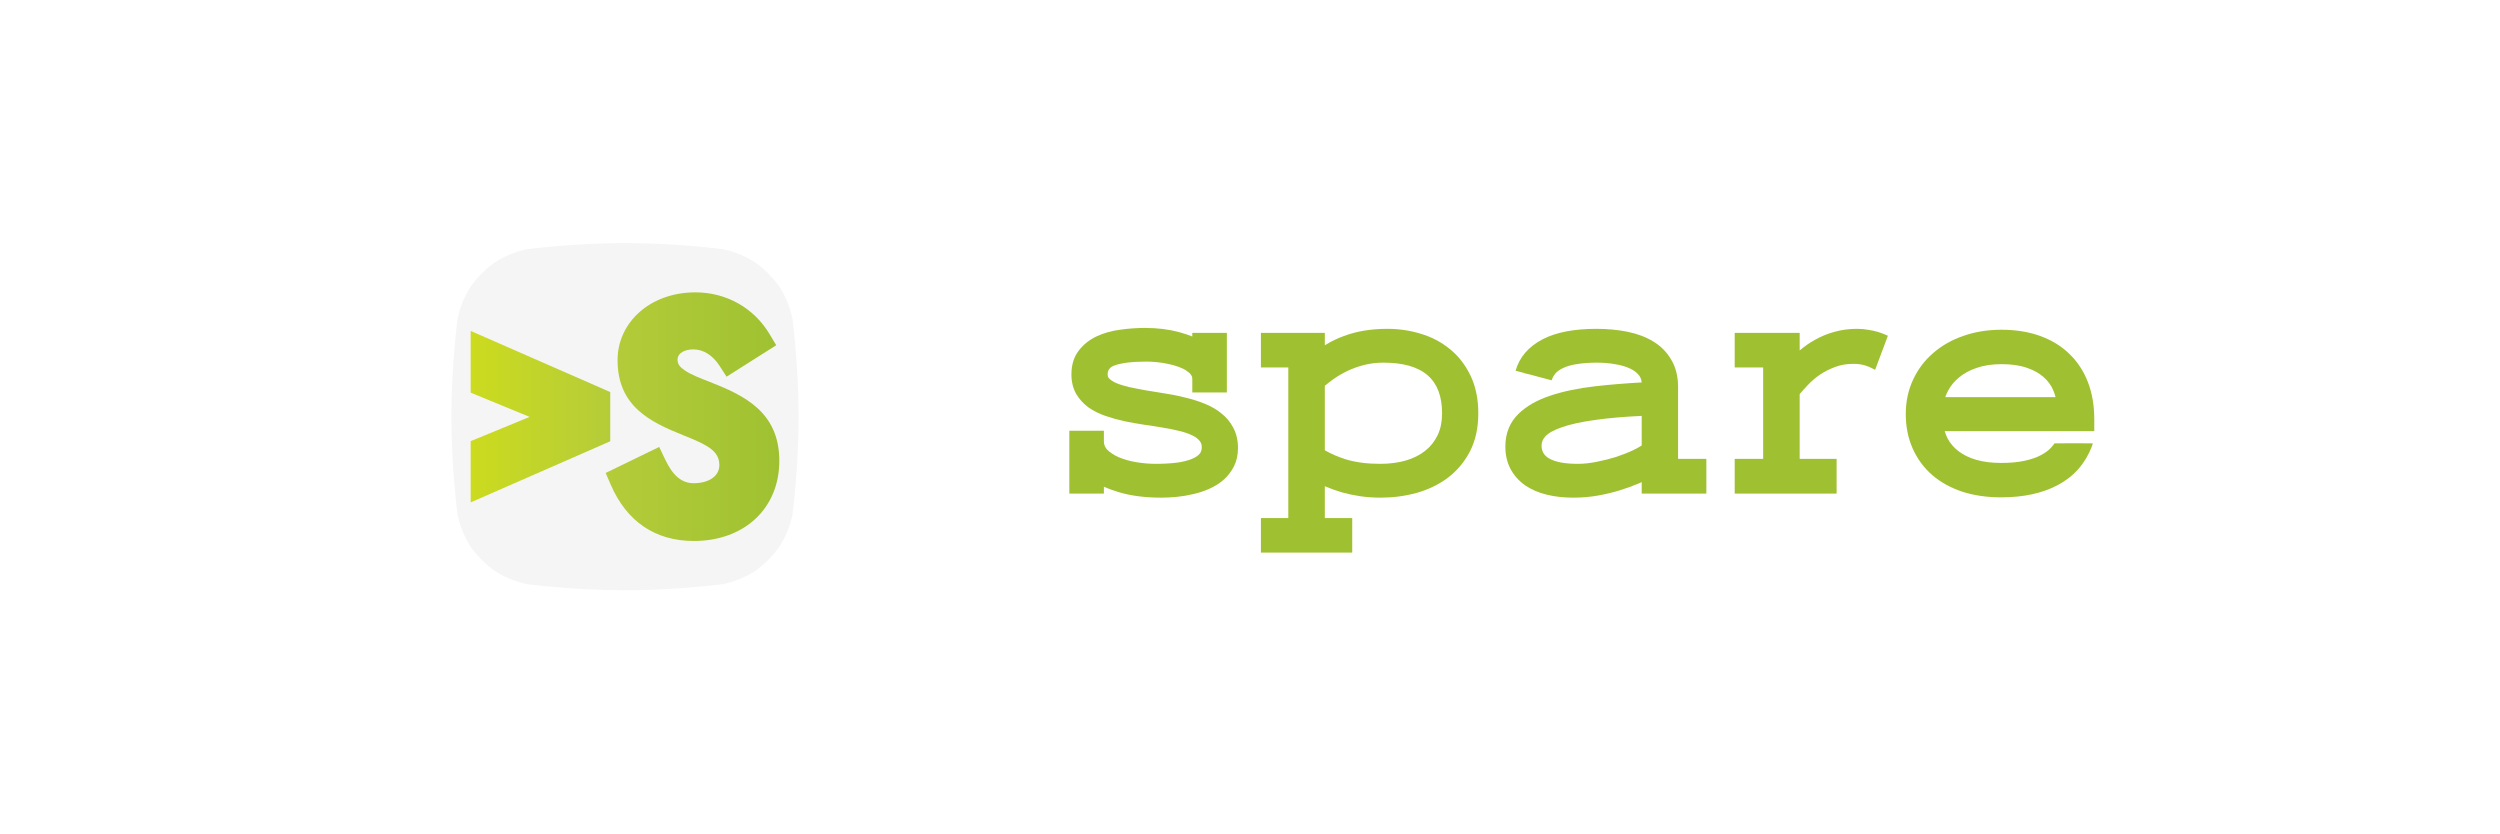
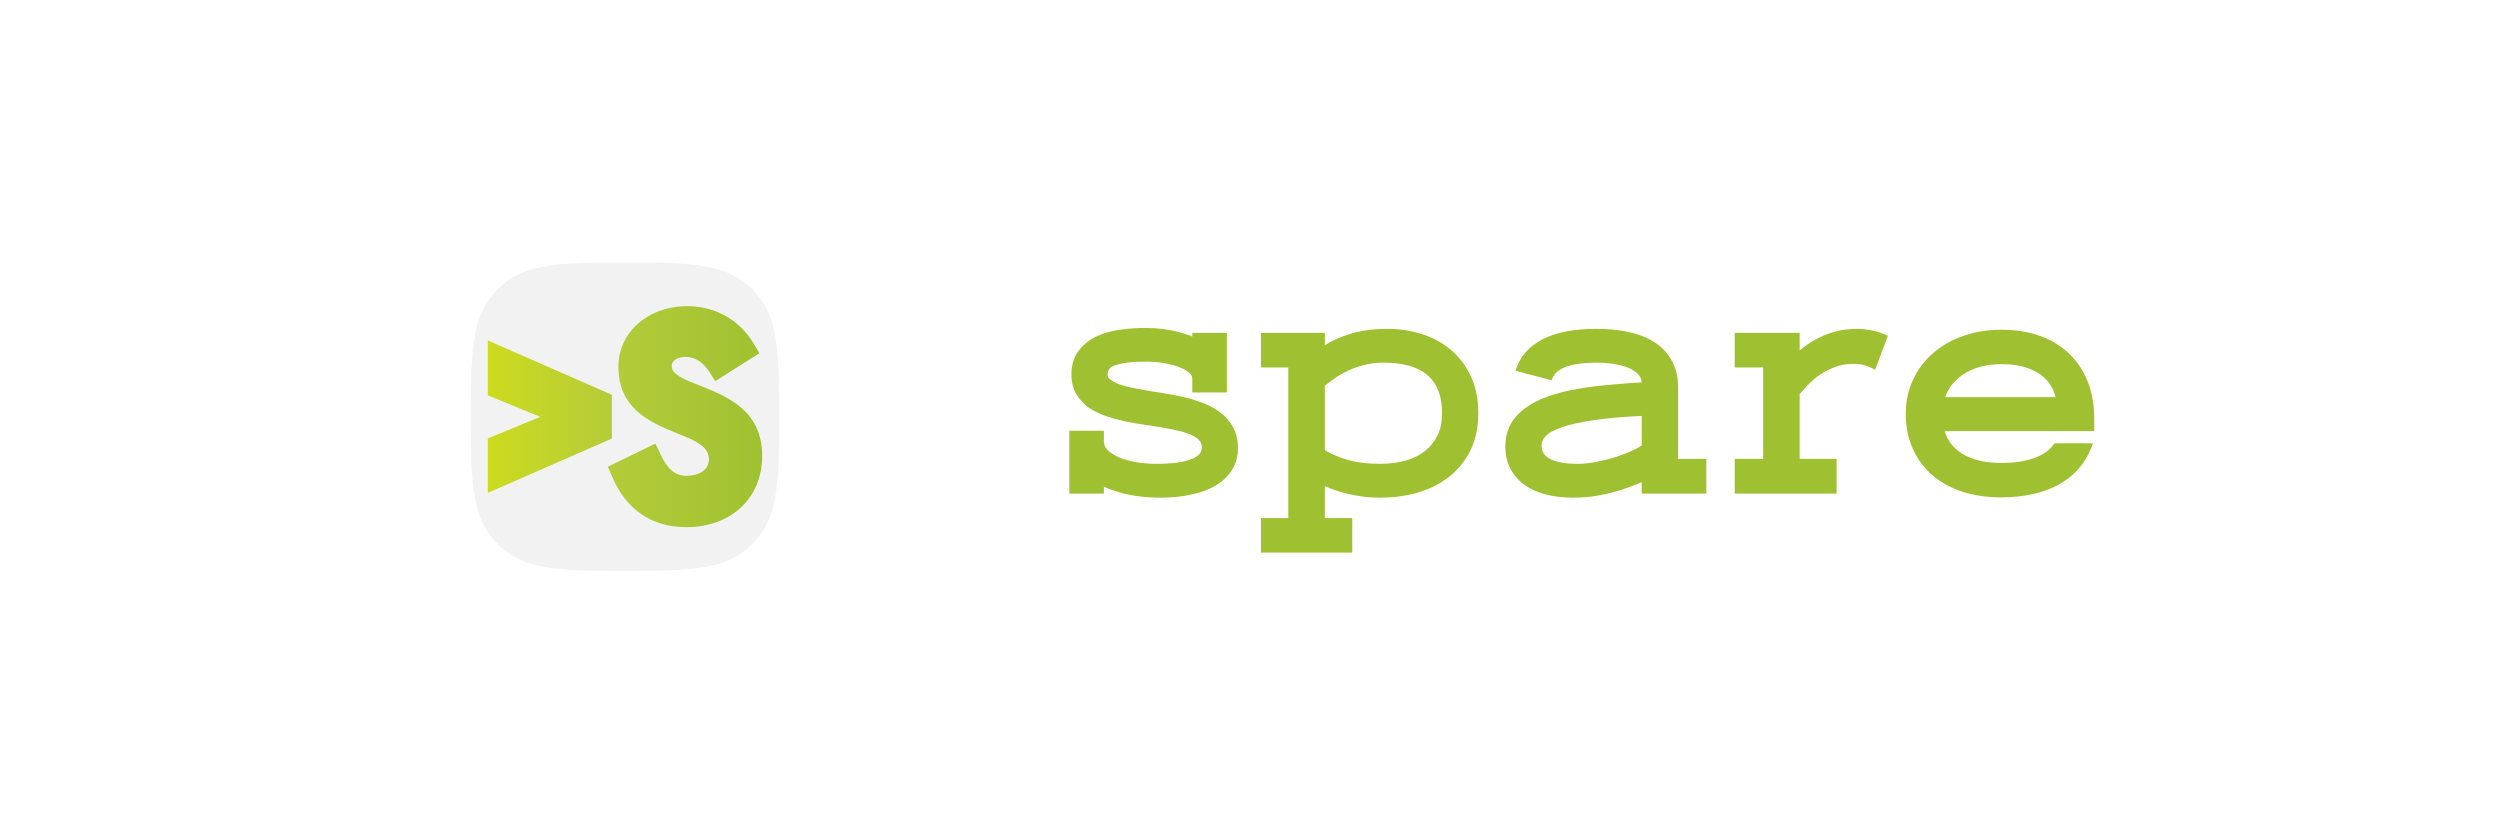
<svg xmlns="http://www.w3.org/2000/svg" width="100%" height="100%" viewBox="0 0 1296 432" version="1.1" xml:space="preserve" style="fill-rule:evenodd;clip-rule:evenodd;stroke-linejoin:round;stroke-miterlimit:2;">
  <g transform="matrix(0.324228,0,0,0.324228,492.934,-9.92438)">
    <g transform="matrix(1,0,0,1,-3.08425,0)">
      <path d="M389.098,568.647L389.098,562.855L444.377,562.855L444.377,658.095L389.098,658.095L389.098,636.354C389.098,634.227 388.603,632.312 387.4,630.543L387.33,630.436C385.631,627.837 383.286,625.636 380.246,623.644L380.107,623.549C376.451,621.027 372.279,618.971 367.454,617.276L367.296,617.216C362.103,615.251 356.628,613.713 350.674,612.551L350.476,612.506C344.645,611.194 338.742,610.247 332.748,609.663L332.731,609.661C326.831,609.071 321.299,608.771 316.136,608.771C293.116,608.771 275.665,610.753 263.839,615.272C257.239,617.842 253.739,622.373 253.739,629.151C253.739,631.569 254.327,633.674 255.774,635.4C258.619,638.281 262.377,640.706 266.968,642.851C272.93,645.387 279.801,647.556 287.575,649.399C296.298,651.266 305.484,653.056 315.132,654.769C325.178,656.364 335.461,658.038 345.931,659.784C356.917,661.45 367.571,663.614 377.861,666.266C388.603,668.828 398.663,671.991 408.047,675.742C418.361,679.798 427.284,684.898 434.849,690.961C443.174,697.336 449.716,705.097 454.423,714.096C459.464,723.376 462.145,734.332 462.145,747.039C462.145,758.326 459.851,768.146 455.542,776.56C451.373,784.698 445.821,791.848 438.788,798.078L438.7,798.153C432.077,803.83 424.43,808.585 415.778,812.353C407.756,815.918 399.293,818.69 390.423,820.649C381.815,822.711 373.12,824.171 364.34,825.032C355.686,825.881 347.542,826.3 339.906,826.3C314.386,826.3 292.193,823.506 273.292,818.057L273.275,818.052C263.984,815.35 255.475,812.24 247.736,808.743L247.736,819.818L192.457,819.818L192.457,719.318L247.736,719.318L247.736,736.235C247.736,741.255 249.387,745.605 252.752,749.302C257.619,754.246 263.848,758.306 271.388,761.638C279.83,765.202 289.131,767.82 299.278,769.536C309.997,771.322 320.418,772.221 330.542,772.221C342.695,772.221 353.864,771.624 364.084,770.408C373.408,769.147 381.496,767.177 388.324,764.39C393.718,762.188 398.019,759.49 401.035,755.953C403.284,753.146 404.224,749.655 404.224,745.599C404.224,741.937 403.401,738.784 401.21,736.067L401.06,735.868C398.451,732.389 394.787,729.605 390.16,727.291L390.098,727.26C384.393,724.337 377.63,721.941 369.808,719.986L369.778,719.978C361.371,717.838 352.352,716.008 342.595,714.459L342.468,714.436C332.726,712.708 322.669,711.137 312.193,709.708L312.089,709.692C301.271,708.053 290.7,706.168 280.245,704.011L280.116,703.982C269.689,701.627 259.768,698.85 250.313,695.642L250.276,695.629C240.17,692.138 231.274,687.697 223.396,682.258L223.239,682.143C215.09,676.18 208.547,669.009 203.513,660.553L203.451,660.443C198.486,651.756 195.818,641.355 195.818,629.151C195.818,613.374 200.087,600.602 207.945,590.647C215.389,581.059 225.042,573.472 236.984,567.991C247.937,562.963 260.311,559.504 274.099,557.706C287.227,555.857 300.439,554.932 313.735,554.932C333.492,554.932 351.613,557.201 368.107,561.668C375.63,563.706 382.626,566.036 389.098,568.647Z" style="fill:rgb(159,193,49);" />
    </g>
    <path d="M597.897,562.855C597.897,562.855 597.897,582.695 597.897,582.695C598.549,582.288 599.203,581.886 599.859,581.487C608.797,576.054 618.345,571.491 628.464,567.824C638.729,563.998 649.6,561.12 661.098,559.204L661.115,559.201C672.549,557.324 684.919,556.372 698.229,556.372C716.445,556.372 734.054,558.979 751.022,564.166C768.54,569.353 784.085,577.507 797.676,588.585C811.42,599.627 822.504,613.792 830.828,631.157C839.026,648.1 843.278,668.219 843.278,691.576C843.278,715.073 838.722,735.306 829.919,752.373L829.905,752.4C821.062,769.364 809.225,783.427 794.382,794.65L794.338,794.683C779.865,805.449 763.204,813.516 744.259,818.827L744.2,818.843C725.885,823.807 706.801,826.3 686.945,826.3C675.48,826.3 664.614,825.523 654.347,823.983C644.148,822.453 634.46,820.409 625.13,817.817L624.979,817.771C616.02,815.067 607.485,812.022 599.205,808.572L599.04,808.499C598.658,808.328 598.277,808.157 597.897,807.985L597.897,858.897L641.699,858.897L641.699,914.177L495.693,914.177L495.693,858.897L539.495,858.897L539.495,618.135L495.693,618.135L495.693,562.855L597.897,562.855ZM597.897,750.496C607.436,756.094 618.54,760.893 631.218,764.964C647.113,769.85 665.535,772.221 686.465,772.221C701.49,772.221 715.281,770.44 727.876,766.784C739.857,763.192 750.151,758.014 758.697,751.125C767.109,744.312 773.655,736.034 778.341,726.271C783.09,716.206 785.357,704.627 785.357,691.576C785.357,665.13 778.228,644.83 762.767,631.132C746.688,616.886 722.719,610.452 691.266,610.452C680.67,610.452 670.644,611.65 661.119,614.104L661.045,614.122C651.613,616.444 642.757,619.554 634.483,623.469C626.282,627.426 618.733,631.814 611.83,636.656C606.834,640.243 602.188,643.828 597.897,647.414L597.897,750.496Z" style="fill:rgb(159,193,49);" />
    <path d="M916.645,626.988L902.927,623.33C909.088,601.766 923.45,584.78 946.576,572.831L946.597,572.82C967.568,562.075 996.014,556.372 1032.06,556.372C1049.89,556.372 1066.35,557.92 1081.46,560.976C1097.46,564.213 1111.2,569.414 1122.72,576.424C1135.24,583.947 1144.95,593.804 1151.88,605.903C1158.96,617.811 1162.7,632.248 1162.7,649.319L1162.7,764.298L1207.92,764.298L1207.92,819.818L1104.54,819.818L1104.54,801.429C1103.06,802.101 1101.56,802.777 1099.94,803.502L1099.84,803.544C1090.44,807.573 1080.28,811.271 1069.37,814.628C1058.44,817.993 1046.83,820.773 1034.55,822.959C1022.08,825.181 1009,826.3 995.328,826.3C979.669,826.3 965.494,824.698 952.793,821.566C939.276,818.233 927.831,813.243 918.31,806.709L918.234,806.655C908.201,799.573 900.462,790.889 894.927,780.61L894.901,780.561C889.4,770.149 886.534,758.193 886.534,744.638C886.534,723.356 893.608,706.036 907.332,692.511C919.728,680.295 936.691,670.414 958.424,663.225C978.769,656.391 1002.77,651.35 1030.45,648.182C1053.41,645.554 1078.08,643.516 1104.46,642.069C1104.14,637.87 1102.88,634.173 1100.49,631.039C1097.12,626.614 1092.51,623.084 1086.8,620.289C1080.08,616.994 1072.23,614.644 1063.18,613.113L1063.06,613.09C1053.64,611.323 1043.62,610.452 1033.02,610.452C1020.51,610.452 1009.56,611.242 1000.08,612.897L999.989,612.912C991.636,614.259 984.54,616.267 978.626,619.155L978.504,619.212C973.625,621.481 969.643,624.227 966.689,627.63C963.939,630.824 961.924,634.524 960.603,638.707L925.158,629.257L916.575,627.23C916.598,627.149 916.622,627.068 916.645,626.988ZM1104.54,695.571C1076.43,696.899 1052.29,698.967 1032.06,701.799L1032.02,701.805C1009.2,704.848 990.695,708.816 976.503,713.852L976.461,713.867C964.521,718.02 955.687,722.662 950.363,728.501C946.476,732.779 944.455,737.657 944.455,743.198C944.455,751.961 948.266,758.619 955.848,763.221C966.488,769.553 982.115,772.221 1002.53,772.221C1011.75,772.221 1021.56,771.178 1031.98,769.124L1032,769.121C1042.96,766.989 1053.54,764.329 1063.78,761.122C1073.82,757.819 1083.05,754.15 1091.44,750.1C1096.51,747.658 1100.88,745.275 1104.54,742.911L1104.54,695.571Z" style="fill:rgb(159,193,49);" />
    <g transform="matrix(1,0,0,1,12.337,0)">
      <path d="M1344.8,590.91C1352.38,584.424 1360.47,578.798 1369.05,574.026C1378.83,568.518 1389.23,564.247 1400.18,561.239C1411.47,558.012 1423.58,556.372 1436.49,556.372C1443.13,556.372 1449.31,556.935 1455.02,558.025C1460.55,558.923 1465.47,559.977 1469.75,561.262C1477.52,563.593 1485.85,567.423 1485.85,567.423L1465.41,621.929C1465.41,621.929 1456.4,616.928 1449.46,614.899C1443.66,613.206 1438.14,612.372 1430.48,612.372C1420.12,612.372 1410.58,613.96 1401.8,617.253L1401.74,617.274C1392.79,620.539 1384.62,624.642 1377.19,629.638C1369.95,634.616 1363.48,640.153 1357.75,646.323L1357.69,646.383C1352.93,651.38 1348.63,656.143 1344.8,660.677C1344.8,660.677 1344.8,764.298 1344.8,764.298L1403.86,764.298L1403.86,819.818L1240.89,819.818L1240.89,764.298L1286.39,764.298L1286.39,618.135L1240.89,618.135L1240.89,562.855L1344.8,562.855L1344.8,590.91Z" style="fill:rgb(159,193,49);" />
    </g>
    <g transform="matrix(1,0,0,1,6.1685,0)">
      <path d="M1804.85,739.458L1819.7,739.458L1818.12,744.492C1807.39,772.141 1789.09,792.768 1763.25,806.419L1763.23,806.427C1738.87,819.214 1708.85,825.82 1673.08,825.82C1650.53,825.82 1630.05,822.843 1611.56,816.966L1611.49,816.941C1592.65,810.721 1576.59,801.865 1563.22,790.455L1563.18,790.419C1549.6,778.647 1539.09,764.437 1531.66,747.775C1524.33,731.324 1520.59,712.922 1520.59,692.537C1520.59,672.585 1524.51,654.353 1532.23,637.814C1539.98,621.074 1550.78,606.765 1564.64,594.878C1578.28,583.017 1594.47,573.852 1613.19,567.484C1631.58,561.067 1651.7,557.813 1673.56,557.813C1696.3,557.813 1716.69,561.095 1734.74,567.518C1753.41,574.158 1769.17,583.811 1782.1,596.369C1795.09,608.826 1805.04,623.965 1811.9,641.832C1818.56,659.187 1821.97,678.722 1821.97,700.46L1821.97,719.937C1821.97,719.937 1582.8,719.937 1582.8,719.936C1584.05,724.161 1585.66,728.171 1587.68,732.021C1591.99,739.94 1597.86,746.683 1605.28,752.275C1613.11,758.181 1622.48,762.656 1633.33,765.817C1644.97,769.163 1658.23,770.781 1673.08,770.781C1687.58,770.781 1700.16,769.645 1710.84,767.273L1710.86,767.268C1721.07,765.031 1729.69,762.095 1736.74,758.292L1736.79,758.264C1743.33,754.8 1748.65,750.963 1752.7,746.517L1752.78,746.435C1756.79,742.17 1758.38,739.458 1758.38,739.458L1774.83,739.458C1774.85,739.424 1774.87,739.39 1774.88,739.356L1804.89,739.356C1804.88,739.39 1804.87,739.424 1804.85,739.458ZM1760.13,665.617C1759.13,661.788 1757.86,658.05 1756.3,654.404C1752.96,646.559 1747.91,639.696 1741.17,633.73L1741.11,633.679C1734.11,627.346 1725.23,622.45 1714.51,618.787L1714.44,618.76C1703.11,614.746 1689.47,612.853 1673.56,612.853C1658.68,612.853 1645.51,614.774 1634,618.805L1633.92,618.83C1622.93,622.54 1613.55,627.562 1605.8,634.069L1605.74,634.117C1598.29,640.231 1592.42,647.324 1588.17,655.433C1586.43,658.751 1584.94,662.146 1583.7,665.617L1760.13,665.617Z" style="fill:rgb(159,193,49);" />
    </g>
  </g>
-   <g id="spare-logo" transform="matrix(0.166667,0,0,0.166667,234,126)">
-     <g transform="matrix(0.842049,0,0,0.842049,-167.321,-167.321)">
-       <path d="M198.707,840.018L198.707,839.982C198.707,648.821 221.566,476.652 221.566,476.652L221.572,476.646L229.723,445.409L240.707,415.025L254.425,385.773L270.762,357.9L289.909,333.612L310.902,310.902L333.612,289.909L357.9,270.762L385.773,254.425L415.025,240.707L445.409,229.723L476.67,221.566C476.67,221.566 648.839,198.707 840,198.707C1031.16,198.707 1203.33,221.566 1203.33,221.566L1234.59,229.723L1264.98,240.707L1294.23,254.425L1322.1,270.762L1346.39,289.909L1369.1,310.902L1390.09,333.612L1409.24,357.9L1425.58,385.773L1439.29,415.025L1450.28,445.409L1458.43,476.646L1458.43,476.652C1458.43,476.652 1481.29,648.821 1481.29,839.982L1481.29,840.018C1481.29,1031.18 1458.43,1203.35 1458.43,1203.35L1458.43,1203.35L1450.28,1234.59L1439.29,1264.98L1425.58,1294.23L1409.24,1322.1L1390.09,1346.39L1369.1,1369.1L1346.39,1390.09L1322.1,1409.24L1294.23,1425.58L1264.98,1439.29L1234.59,1450.28L1203.33,1458.43C1203.33,1458.43 1031.16,1481.29 840,1481.29C648.839,1481.29 476.67,1458.43 476.67,1458.43L445.409,1450.28L415.025,1439.29L385.773,1425.58L357.9,1409.24L333.612,1390.09L310.902,1369.1L289.909,1346.39L270.762,1322.1L254.425,1294.23L240.707,1264.98L229.723,1234.59L221.572,1203.35L221.566,1203.35C221.566,1203.35 198.707,1031.18 198.707,840.018Z" style="fill:rgb(245,245,245);" />
+   <g id="spare-logo" transform="matrix(0.148148,0,0,0.148148,244,136)">
+     <g transform="matrix(12,0,0,12,-108,-108)">
+       <rect x="0" y="0" width="108" height="108" style="fill:none;" />
+     </g>
+     <g id="dial-beta" transform="matrix(0.842049,0,0,0.842049,-167.321,-167.321)">
+       <path d="M198.707,840C198.707,648.839 202.87,564.832 221.569,476.649C227.054,450.78 246.004,375.8 310.902,310.902C375.8,246.004 447.687,227.712 476.67,221.566C564.853,202.867 648.839,198.707 840,198.707C1031.16,198.707 1115.15,202.867 1203.33,221.566C1232.31,227.712 1304.2,246.004 1369.1,310.902C1434,375.8 1452.95,450.78 1458.43,476.649C1477.13,564.832 1481.29,648.839 1481.29,840C1481.29,1031.16 1477.13,1115.17 1458.43,1203.35C1452.95,1229.22 1434,1304.2 1369.1,1369.1C1304.2,1434 1232.31,1452.29 1203.33,1458.43C1115.15,1477.13 1031.16,1481.29 840,1481.29C648.839,1481.29 564.853,1477.13 476.67,1458.43C447.687,1452.29 375.8,1434 310.902,1369.1C246.004,1304.2 227.054,1229.22 221.569,1203.35C202.87,1115.17 198.707,1031.16 198.707,840Z" style="fill:rgb(242,242,243);" />
    </g>
    <g id="_-" transform="matrix(1.42283,0,0,1.42283,-220.999,-348.169)">
      <path d="M197.493,677.709L326.291,624.742L197.493,571.775L197.493,436.807L502.625,570.46L502.625,677.994L197.493,811.647L197.493,677.709Z" style="fill:url(#_Linear1);" />
    </g>
    <g id="S" transform="matrix(1.87875,0,0,1.87875,158.93,-643.822)">
      <path d="M458.32,703.341C458.32,781.323 401.168,835.922 316.616,835.922C252.89,835.922 205.491,803.703 179.103,742.503L170.814,723.282L259.461,680.237L268.93,700.2C281.868,727.474 296.336,740.271 316.616,740.271C339.884,740.271 359.068,729.857 359.068,710.064C359.068,694.745 350.018,685.918 338.306,678.789C326.993,671.903 313.372,666.566 299.55,660.984C244.963,639.036 190.519,613.288 190.519,536.473C190.519,473.75 244.811,424.301 319.257,424.301C370.572,424.301 416.174,449.891 442.256,493.551L453.195,511.861L370.992,563.937L359.214,545.718C348.327,528.877 332.978,518.751 316.136,518.751C302.38,518.751 289.771,524.306 289.771,535.992C289.771,543.617 294.638,548.476 300.837,552.828C311.968,560.644 327.172,566.337 343.084,572.507L343.148,572.532C398.987,594.589 458.32,621.537 458.32,703.341Z" style="fill:url(#_Linear2);" />
    </g>
  </g>
  <defs>
    <linearGradient id="_Linear1" x1="0" y1="0" x2="1" y2="0" gradientUnits="userSpaceOnUse" gradientTransform="matrix(305.132,0,0,374.84,197.493,624.227)">
      <stop offset="0" style="stop-color:rgb(204,219,30);stop-opacity:1" />
      <stop offset="1" style="stop-color:rgb(181,204,57);stop-opacity:1" />
    </linearGradient>
    <linearGradient id="_Linear2" x1="0" y1="0" x2="1" y2="0" gradientUnits="userSpaceOnUse" gradientTransform="matrix(287.506,0,0,411.621,170.814,630.111)">
      <stop offset="0" style="stop-color:rgb(181,204,57);stop-opacity:1" />
      <stop offset="1" style="stop-color:rgb(159,193,49);stop-opacity:1" />
    </linearGradient>
  </defs>
</svg>
